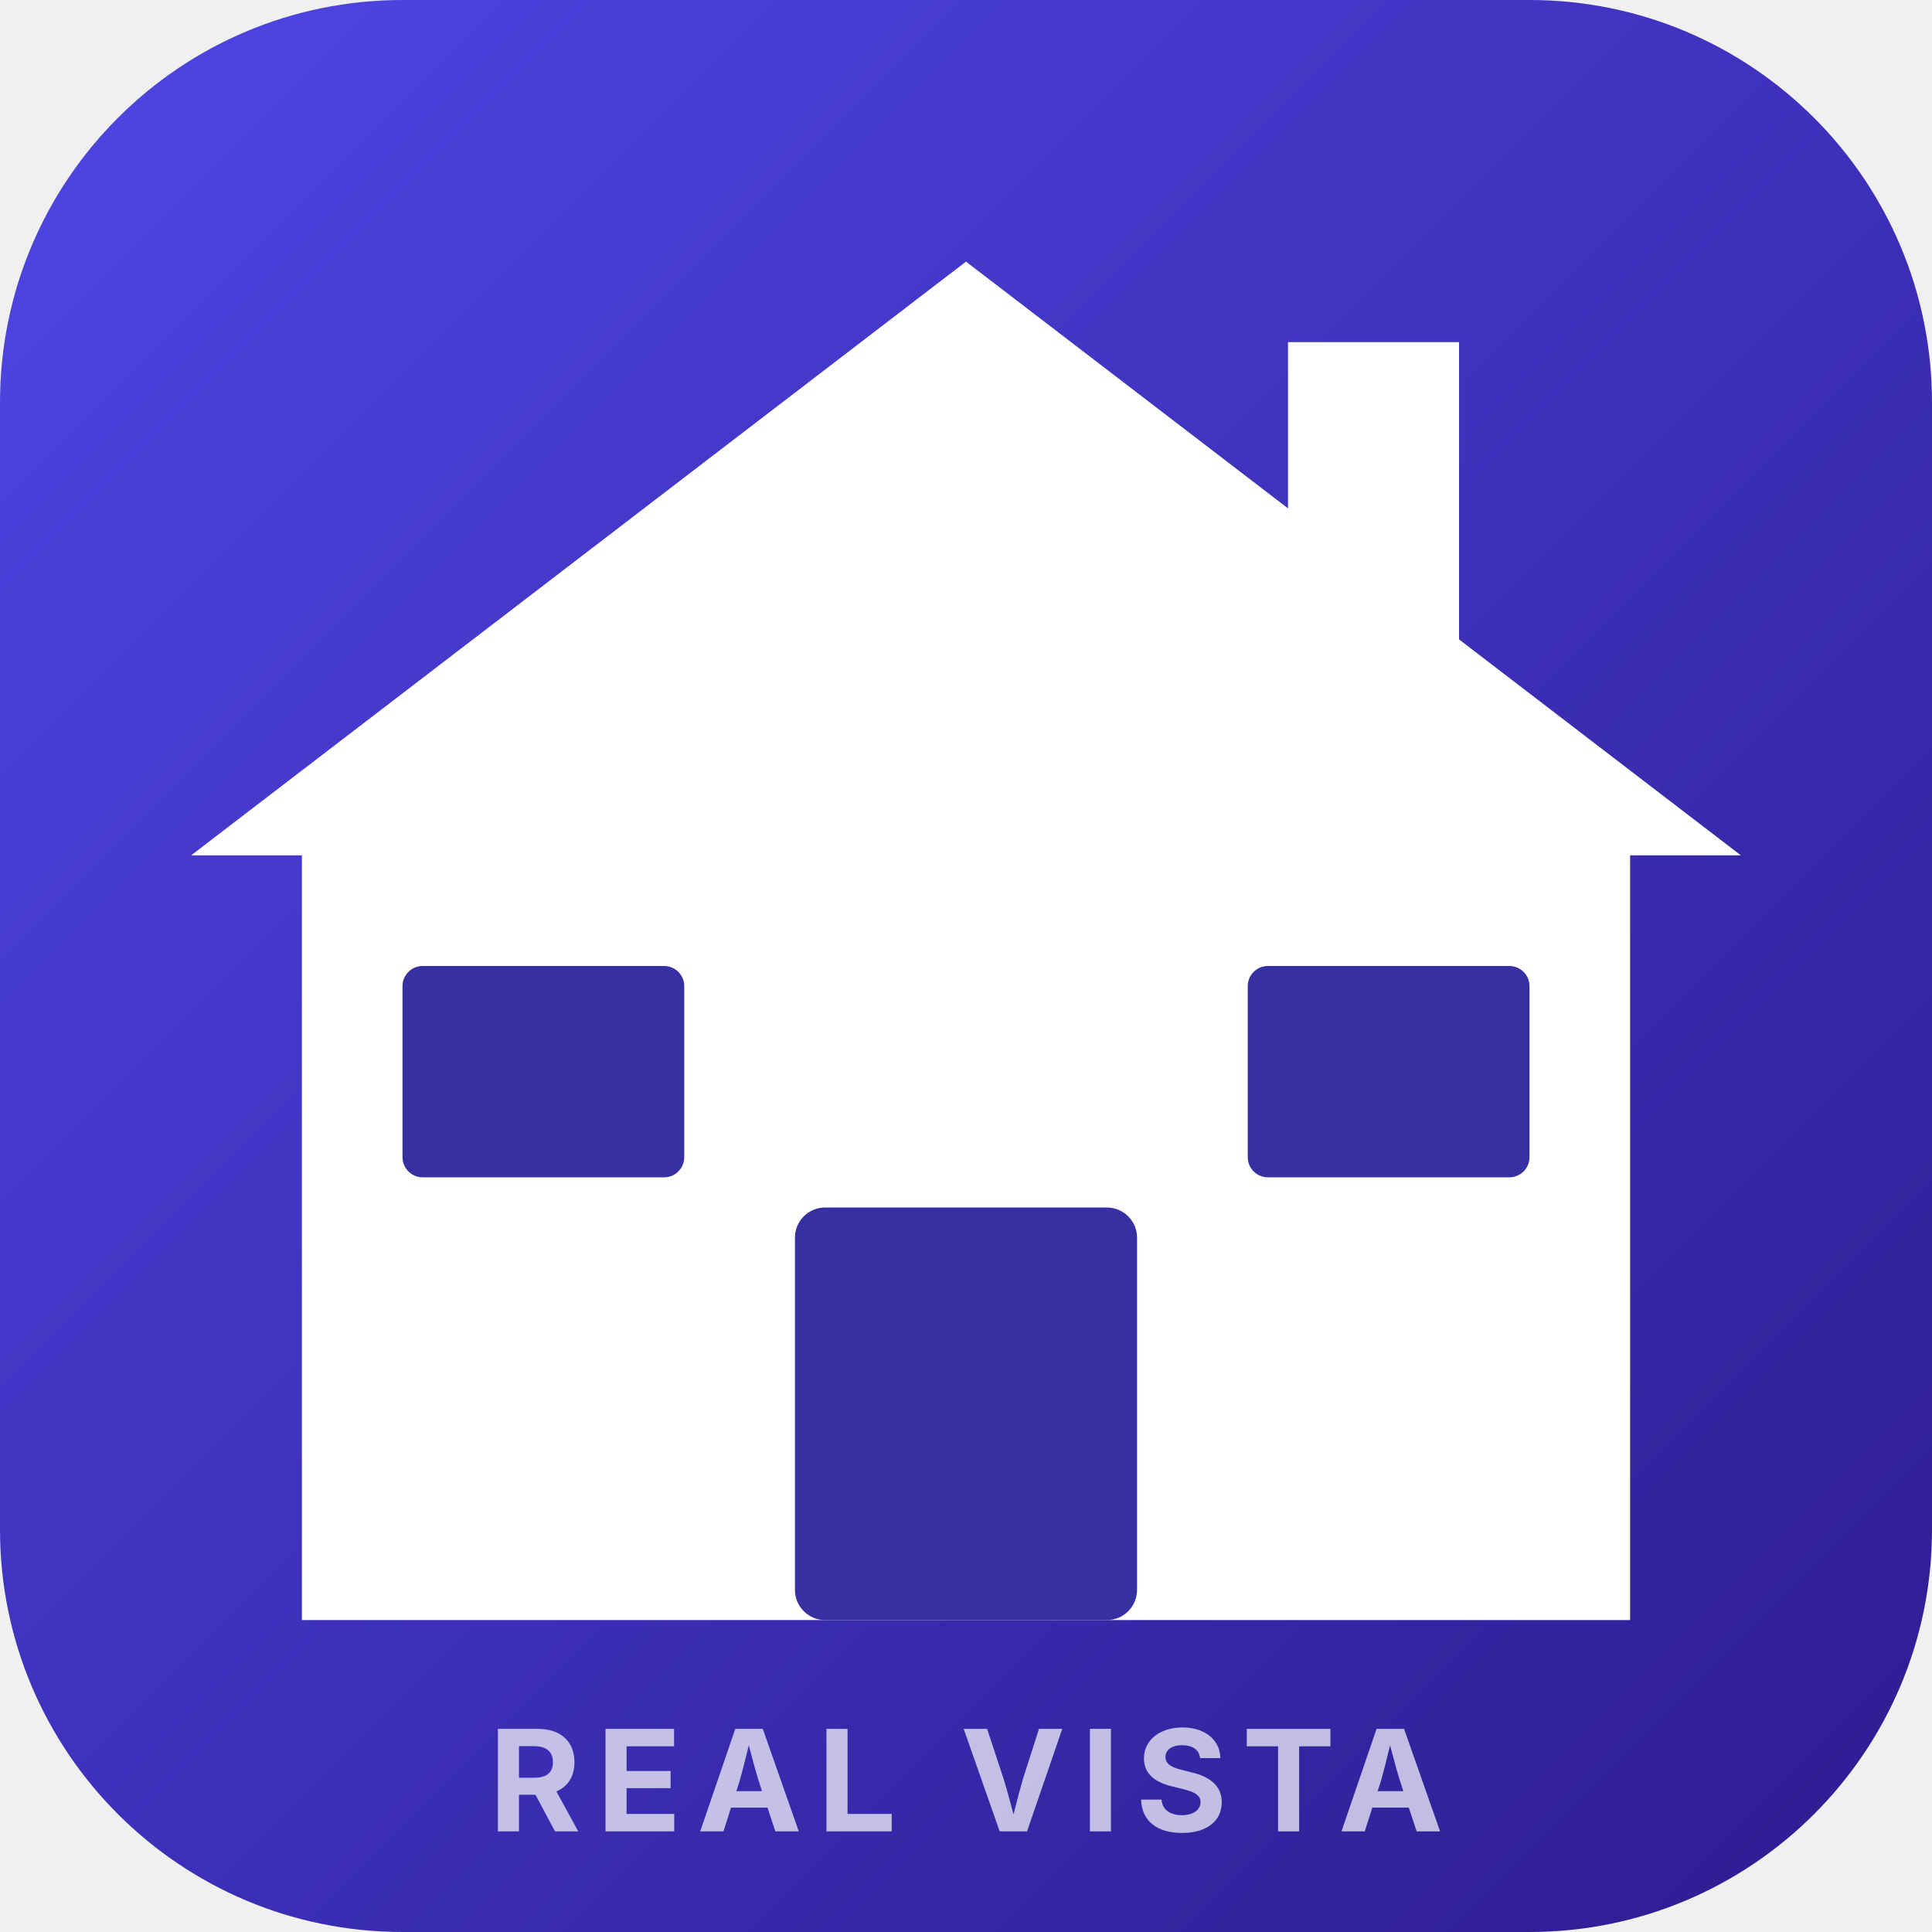
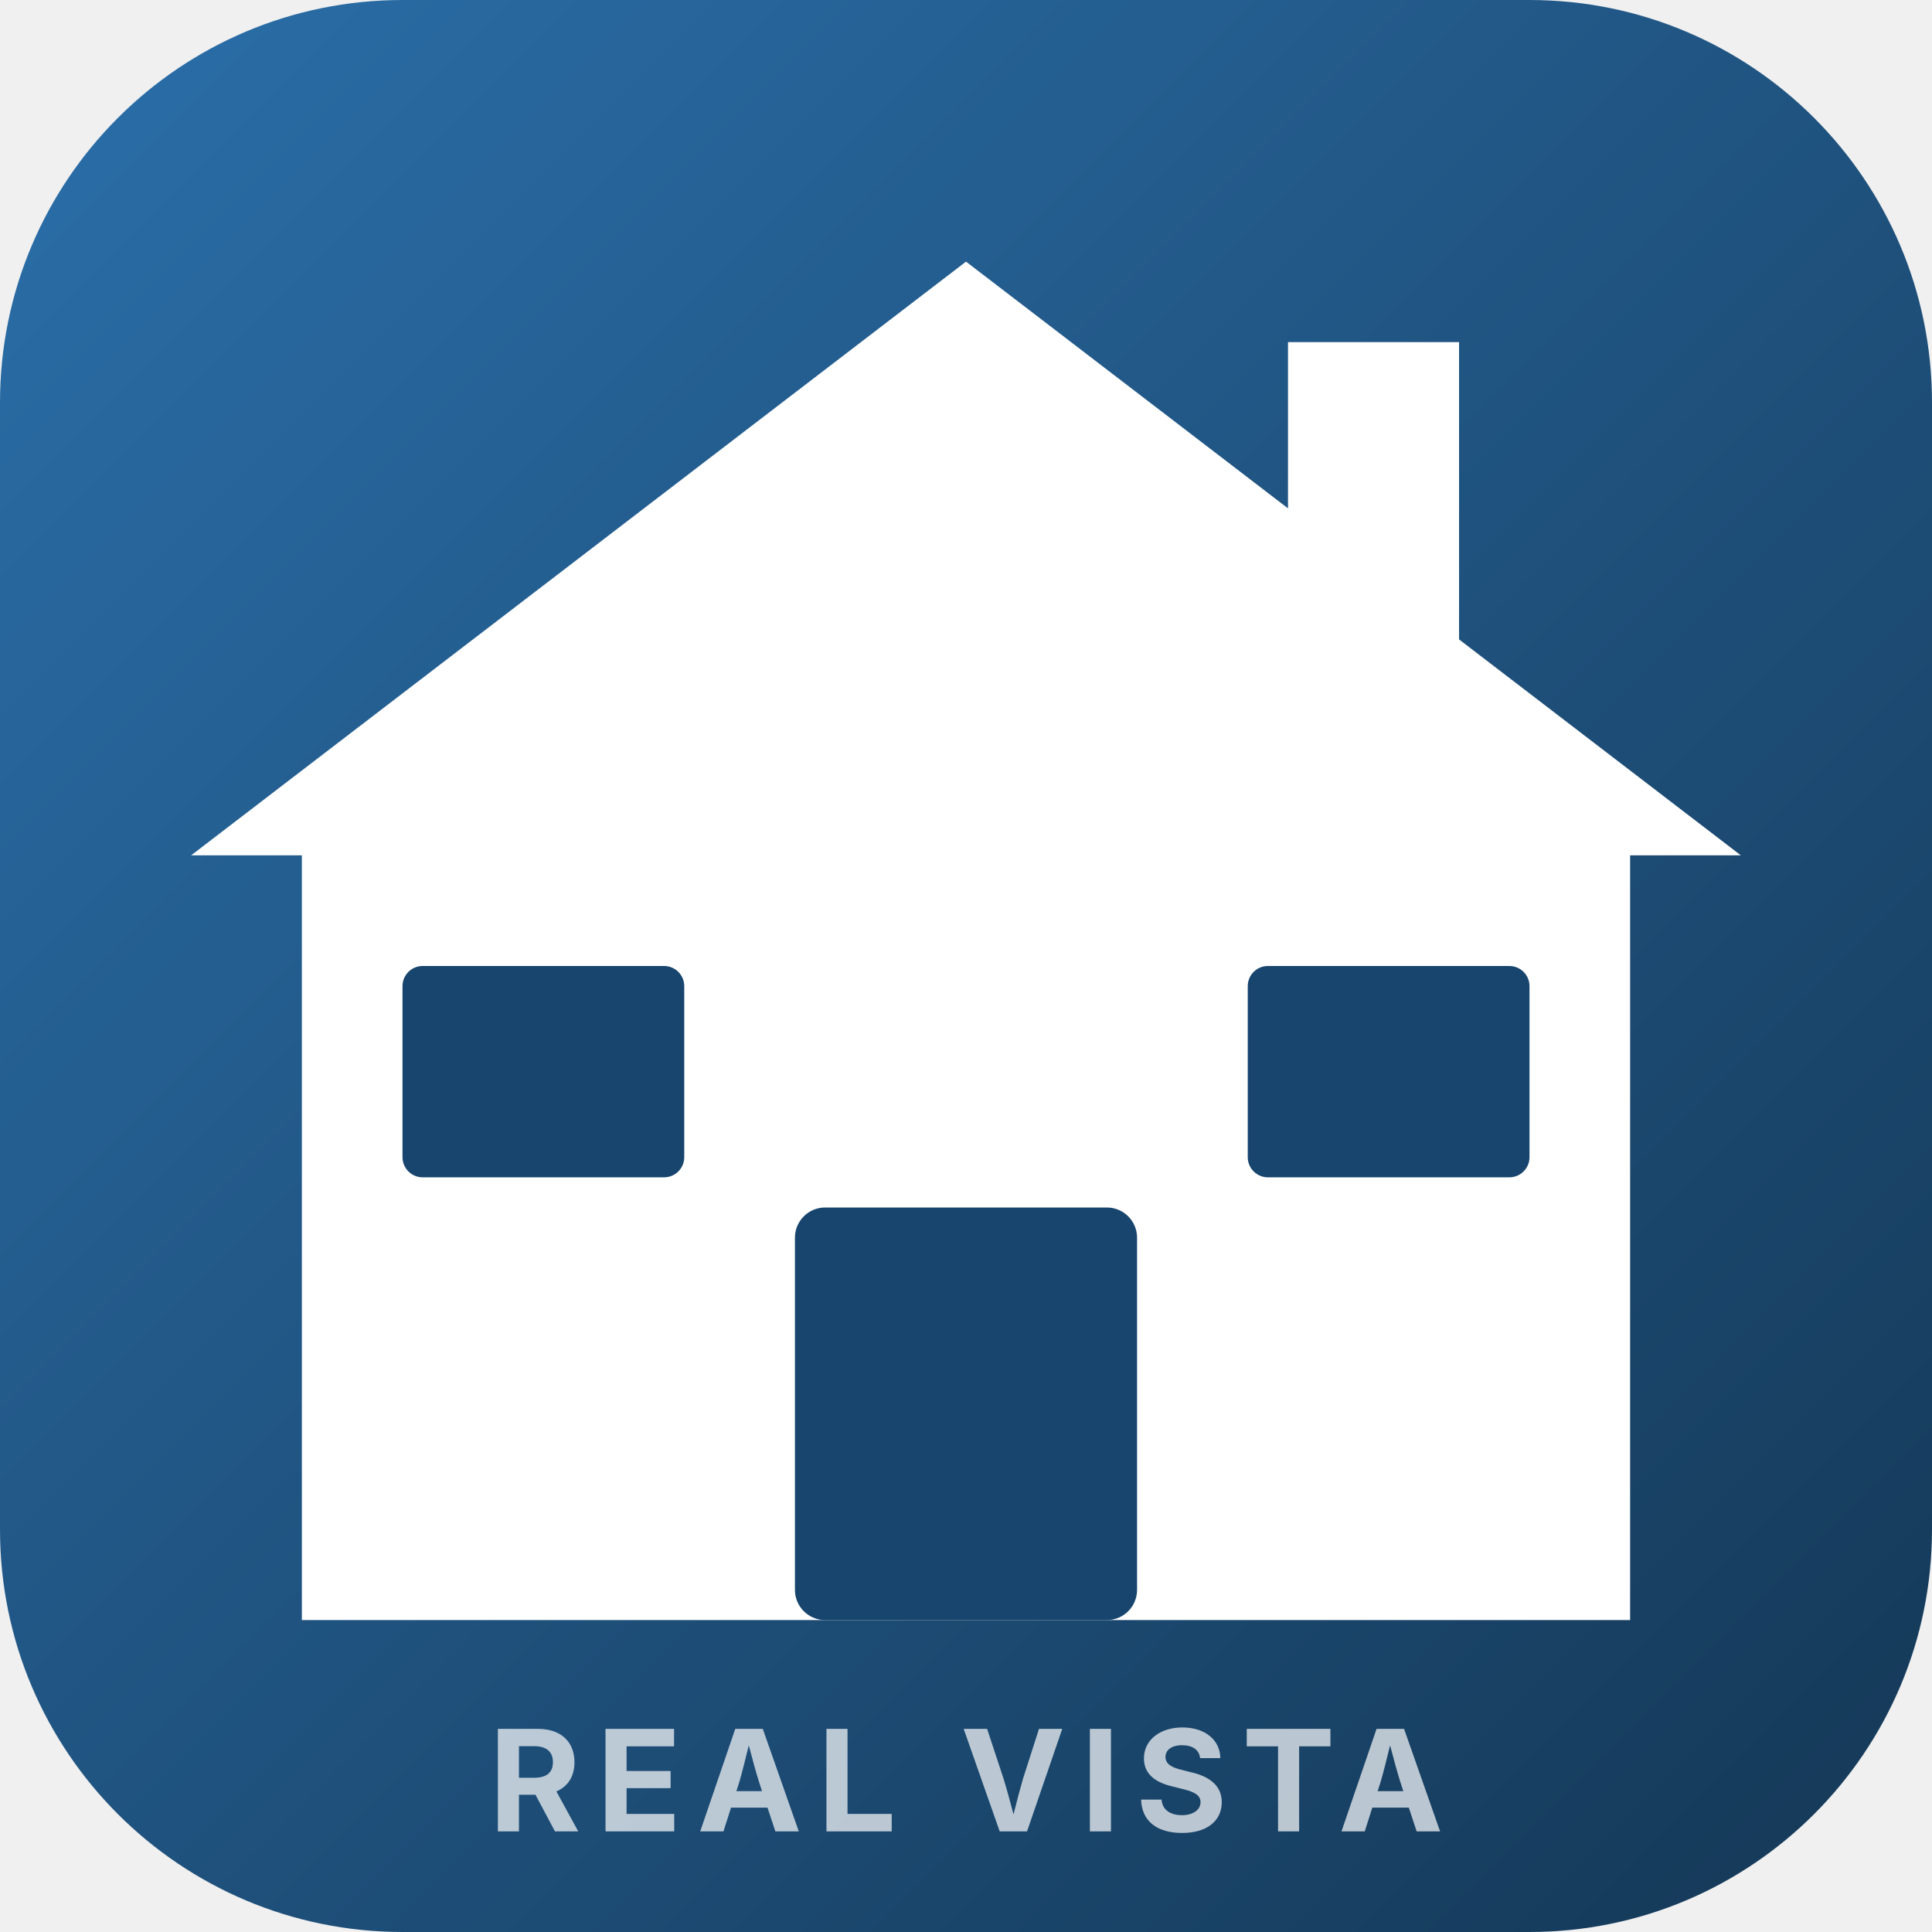
<svg xmlns="http://www.w3.org/2000/svg" viewBox="0 0 192 192" width="192" height="192">
  <defs>
    <linearGradient id="bg" x1="0%" y1="0%" x2="100%" y2="100%">
-       <stop offset="0%" stop-color="#4f46e5" />
-       <stop offset="100%" stop-color="#2d1b8f" />
+       <stop offset="0%" stop-color="#2b6faa" />
+       <stop offset="100%" stop-color="#143755" />
    </linearGradient>
  </defs>
  <rect width="192" height="192" rx="40" fill="url(#bg)" />
  <polygon points="96,26 173,85 19,85" fill="white" />
  <rect x="128" y="34" width="17" height="36" fill="white" />
  <rect x="30" y="84" width="132" height="77" fill="white" />
-   <rect x="79" y="120" width="34" height="41" rx="3" fill="#3730a3" />
-   <rect x="40" y="96" width="28" height="21" rx="2" fill="#3730a3" />
-   <rect x="124" y="96" width="28" height="21" rx="2" fill="#3730a3" />
+   <rect x="79" y="120" width="34" height="41" rx="3" fill="#17456d" />
+   <rect x="40" y="96" width="28" height="21" rx="2" fill="#17456d" />
+   <rect x="124" y="96" width="28" height="21" rx="2" fill="#17456d" />
  <text x="96" y="182" font-family="system-ui,-apple-system,sans-serif" font-size="14" font-weight="700" text-anchor="middle" fill="rgba(255,255,255,0.7)" letter-spacing="1.5">REAL VISTA</text>
</svg>
